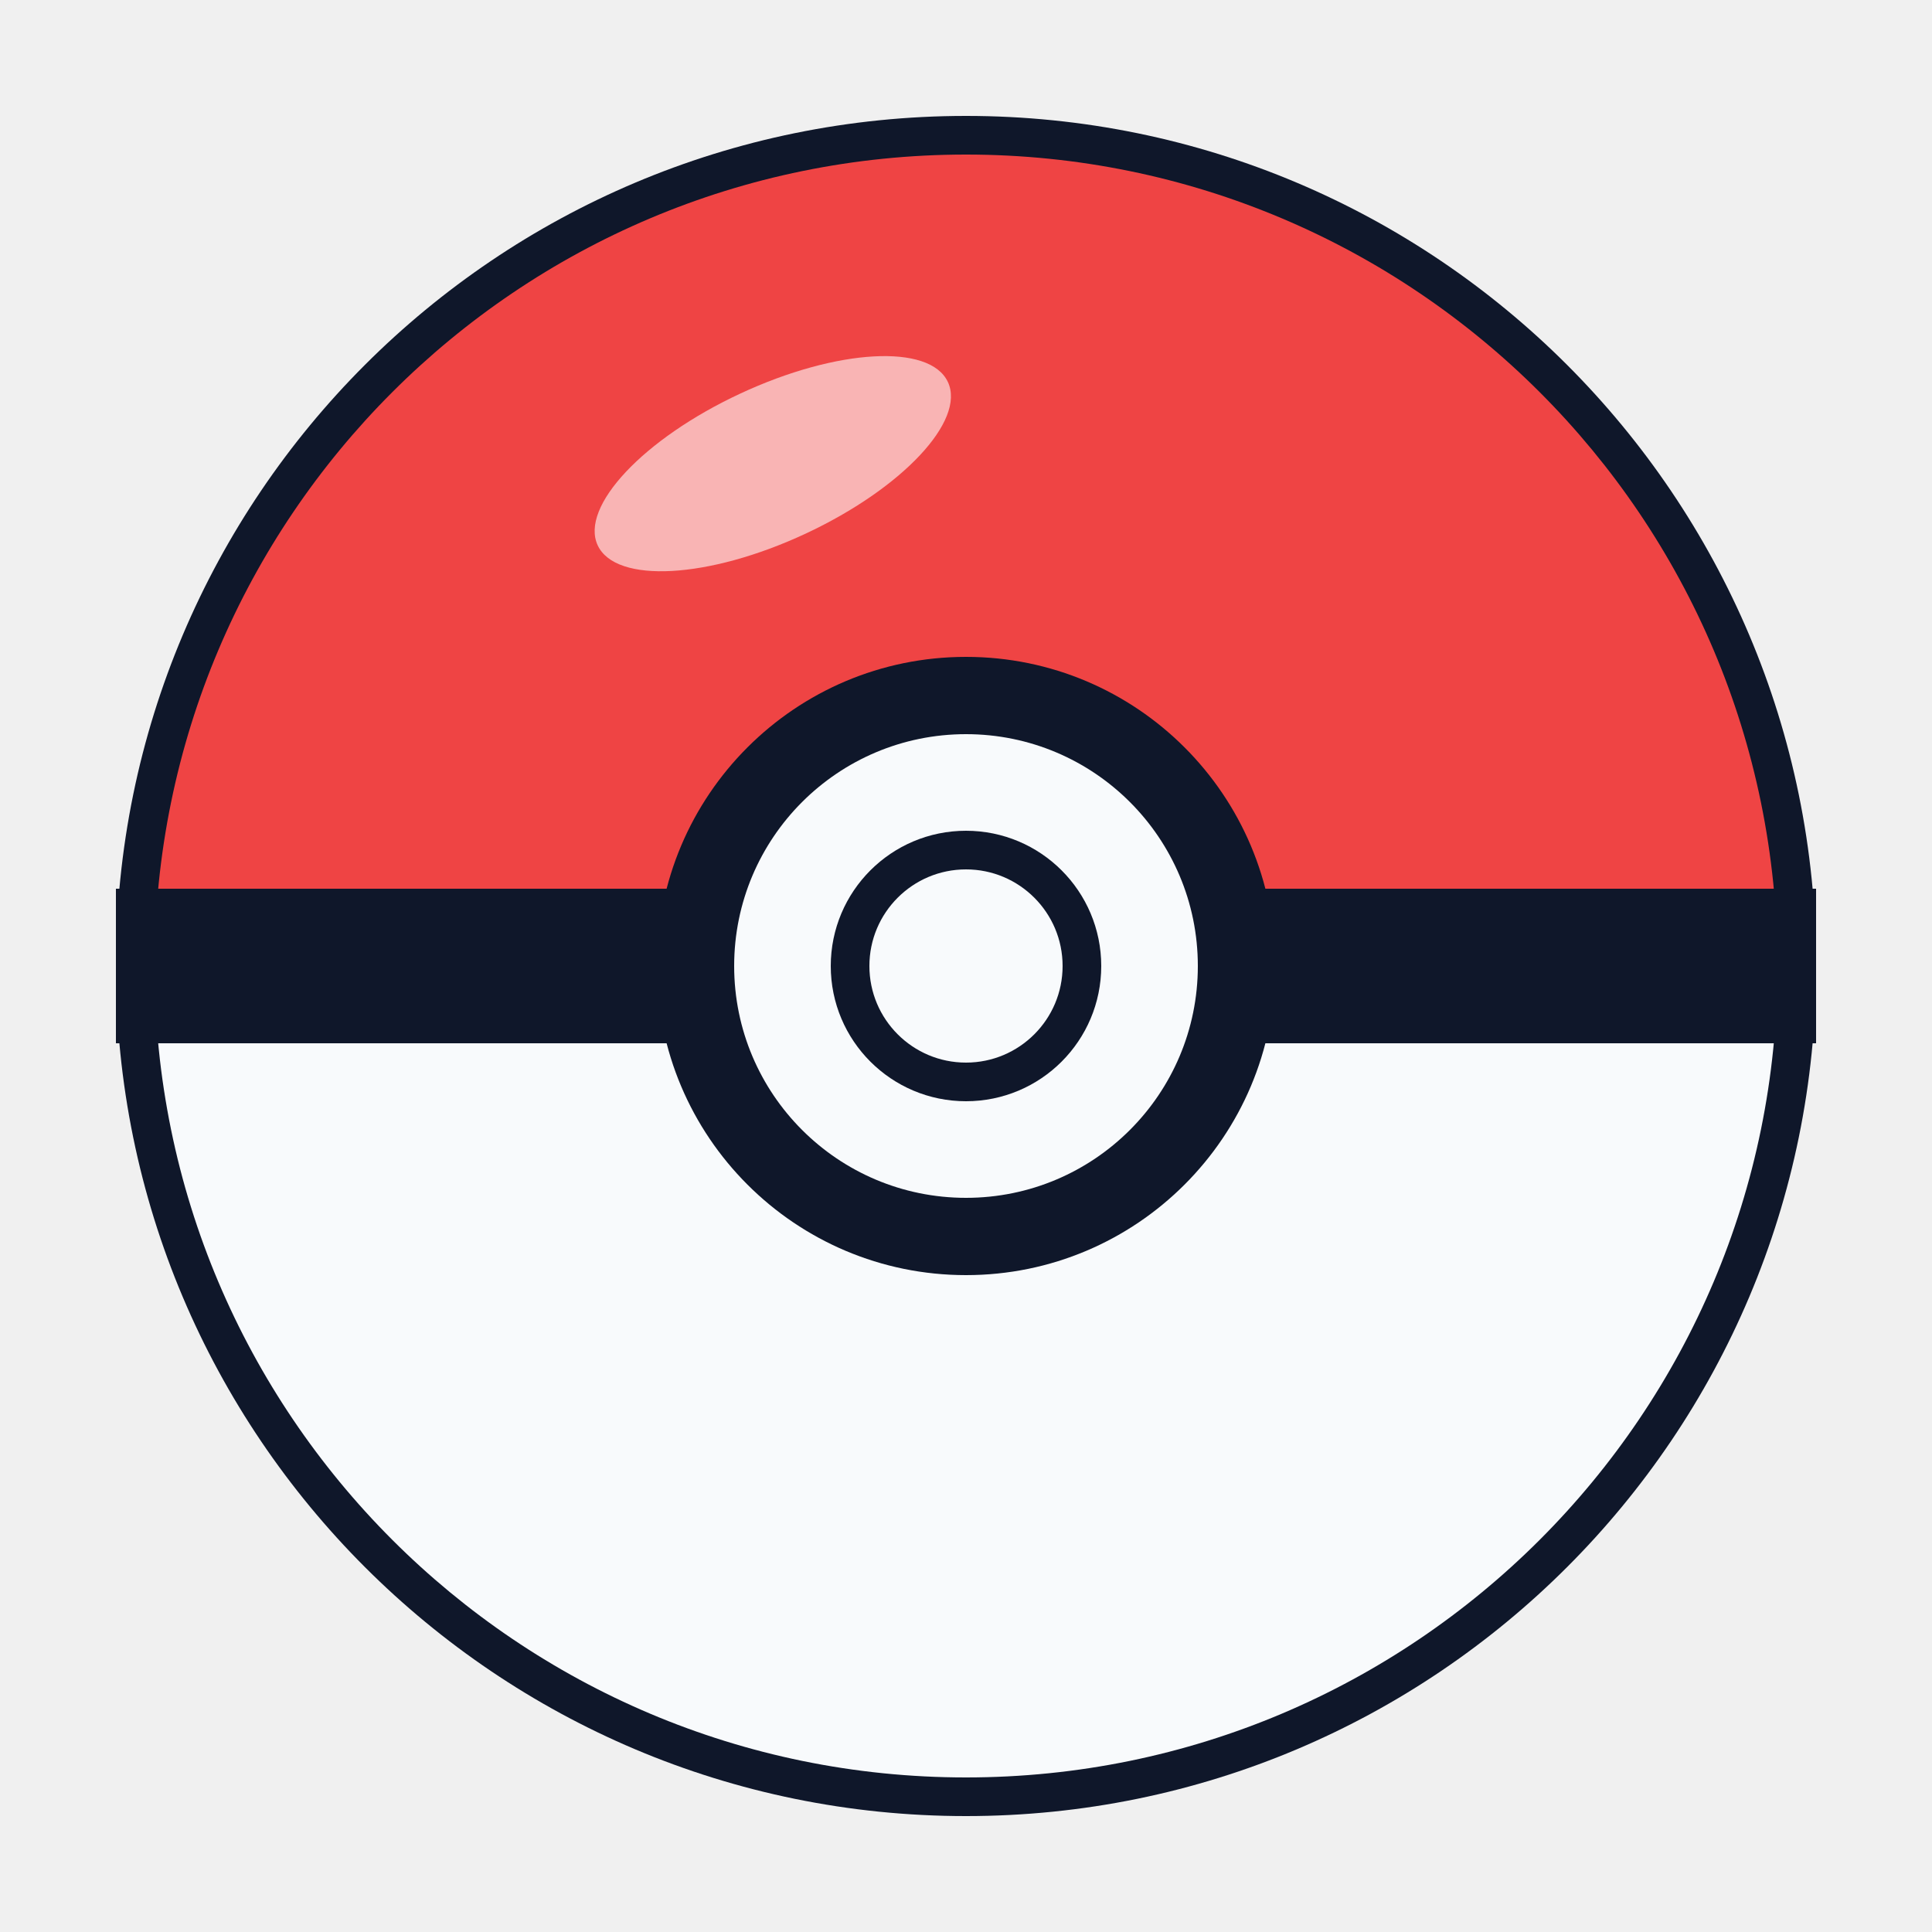
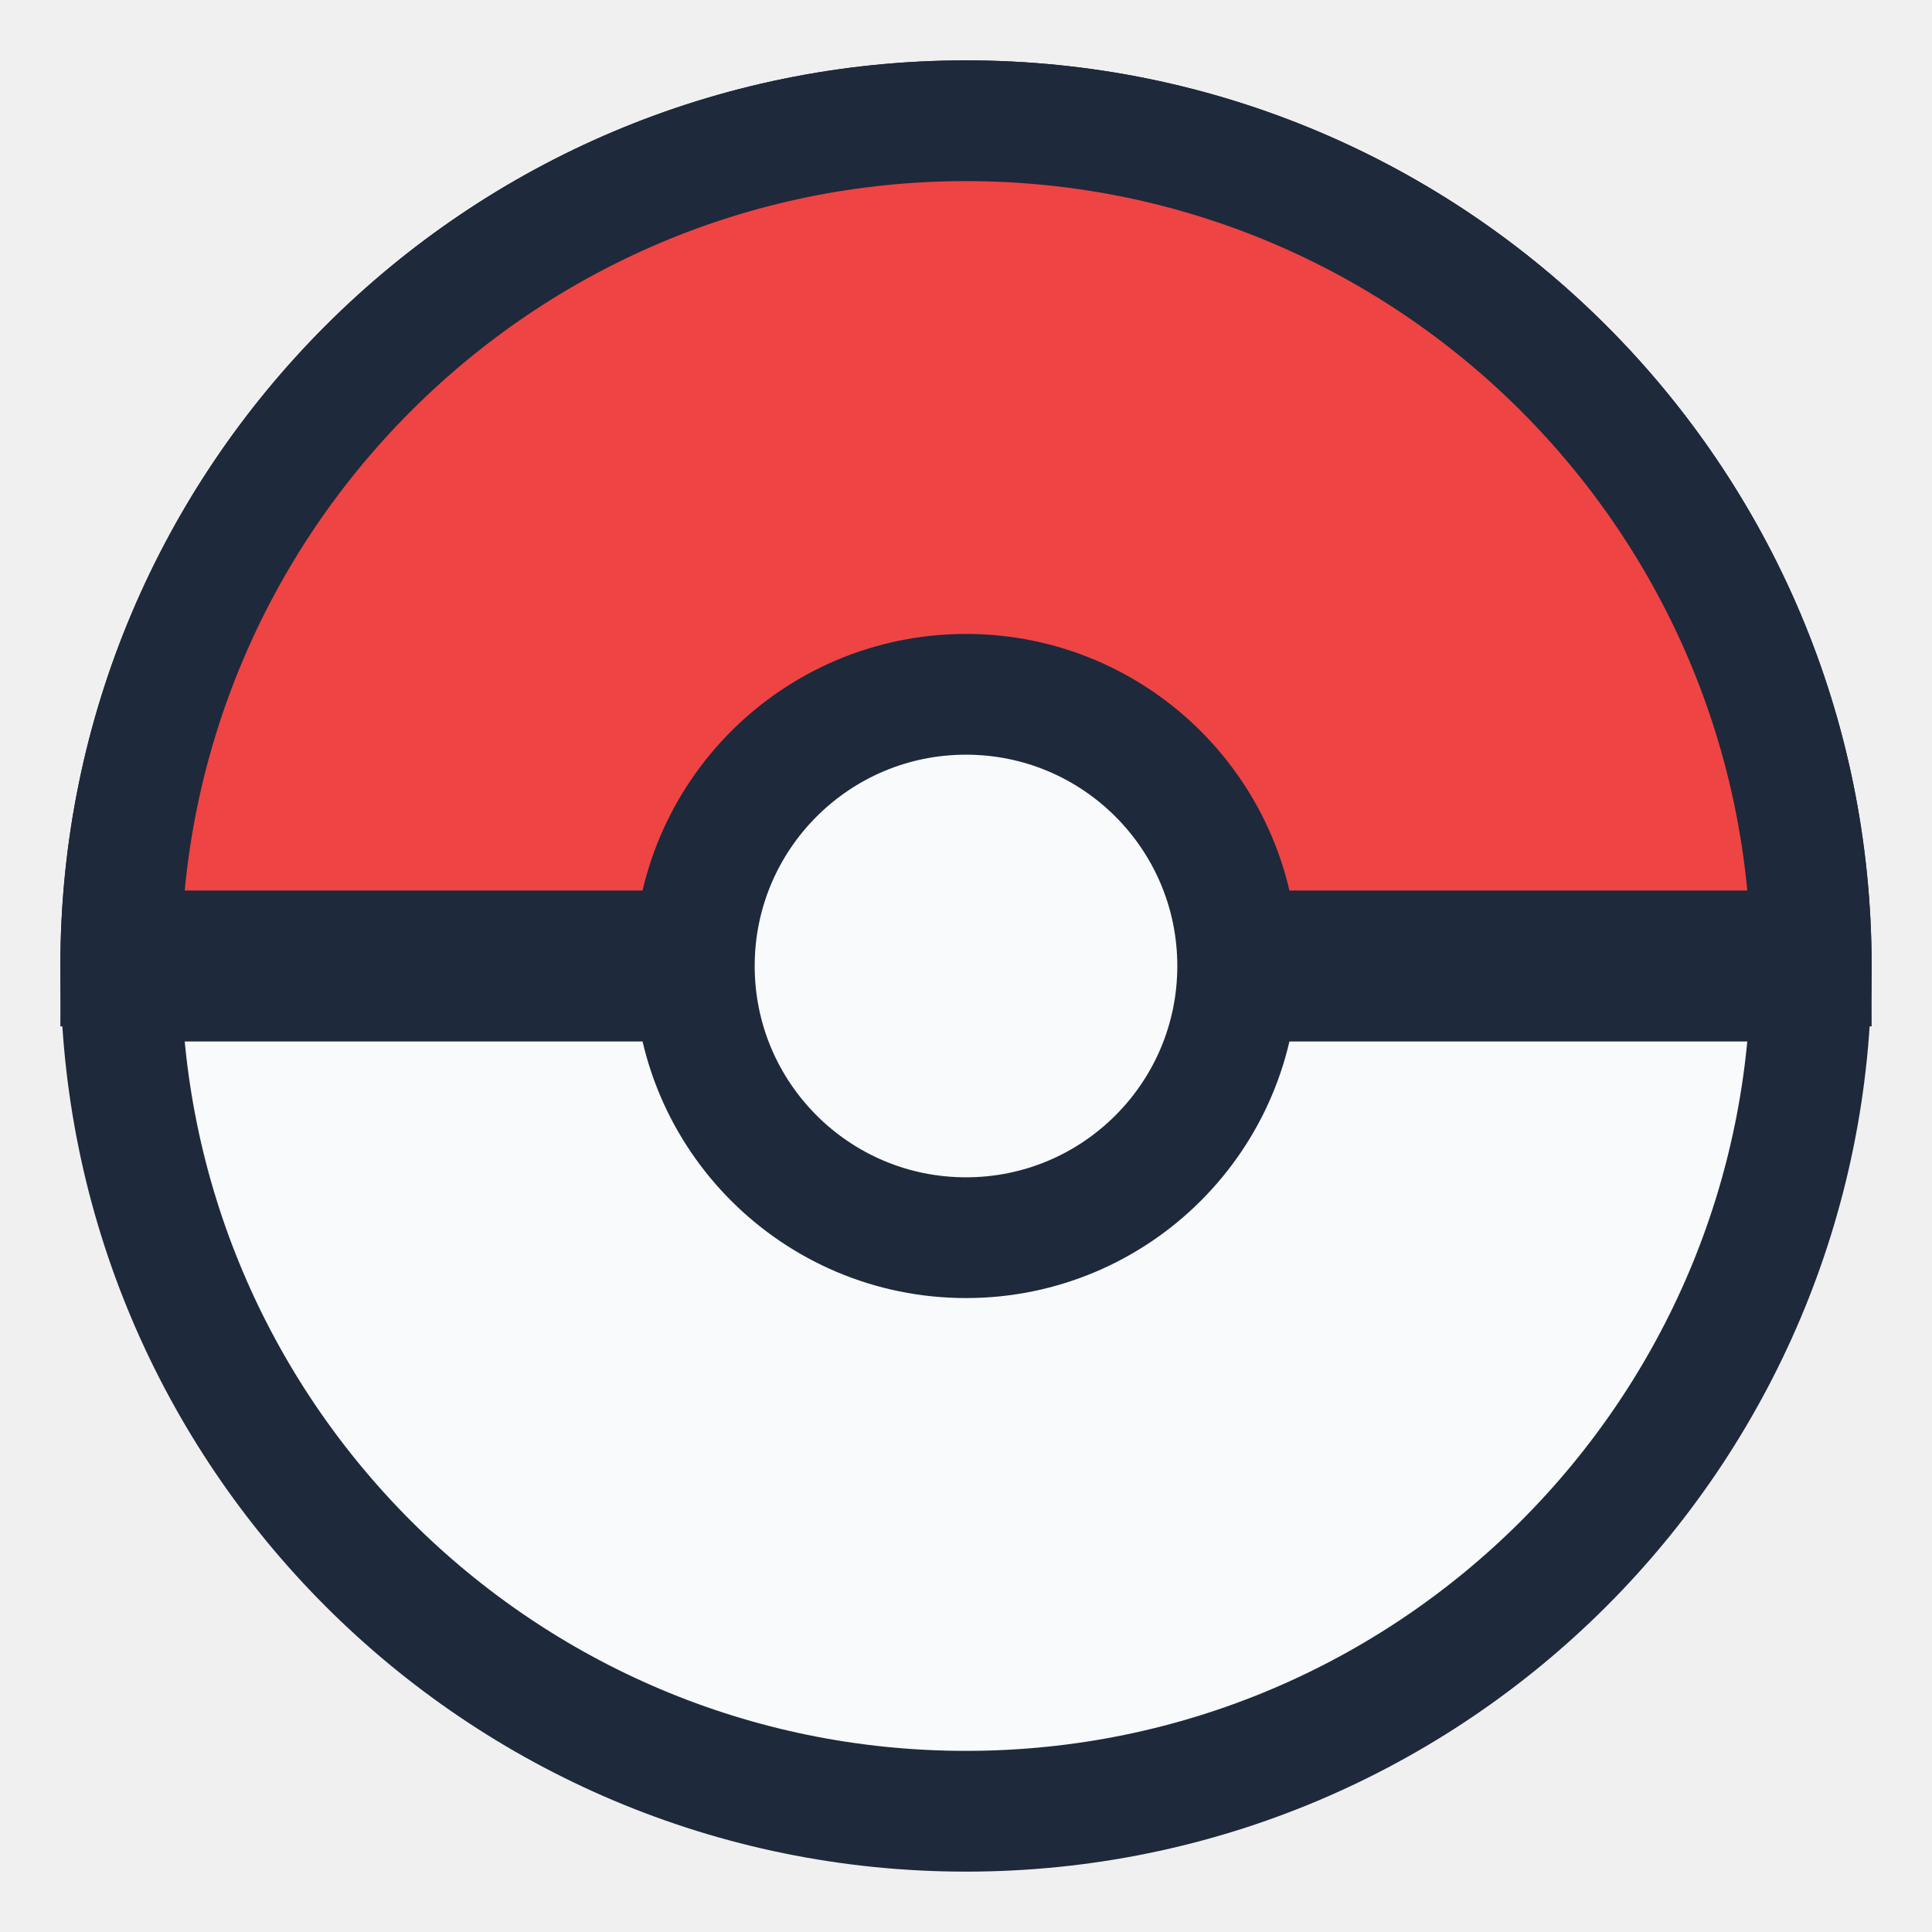
- <svg xmlns="http://www.w3.org/2000/svg" viewBox="0 0 100 100">
-   <circle cx="50" cy="50" r="44" fill="#0f172a" />
-   <path d="M50,8 A42,42 0 0,1 92,50 L8,50 A42,42 0 0,1 50,8 Z" fill="#ef4444" />
-   <path d="M8,50 A42,42 0 0,0 50,92 A42,42 0 0,0 92,50 Z" fill="#f8fafc" />
-   <rect x="6" y="46" width="88" height="8" fill="#0f172a" />
-   <circle cx="50" cy="50" r="16" fill="#0f172a" />
-   <circle cx="50" cy="50" r="12" fill="#f8fafc" />
-   <circle cx="50" cy="50" r="6" fill="#f8fafc" stroke="#0f172a" stroke-width="2" />
-   <ellipse cx="40" cy="24" rx="10" ry="4" transform="rotate(-25 40 24)" fill="#ffffff" fill-opacity="0.6" />
+ <svg xmlns="http://www.w3.org/2000/svg" viewBox="0 0 64 64">
+   <circle cx="32" cy="32" r="28" fill="#f8fafc" stroke="#1e293b" stroke-width="4" />
+   <path d="M4,32 A28,28 0 0,1 60,32 Z" fill="#ef4444" stroke="#1e293b" stroke-width="4" />
+   <line x1="4" y1="32" x2="60" y2="32" stroke="#1e293b" stroke-width="5" />
+   <circle cx="32" cy="32" r="9" fill="#f8fafc" stroke="#1e293b" stroke-width="4" />
</svg>
